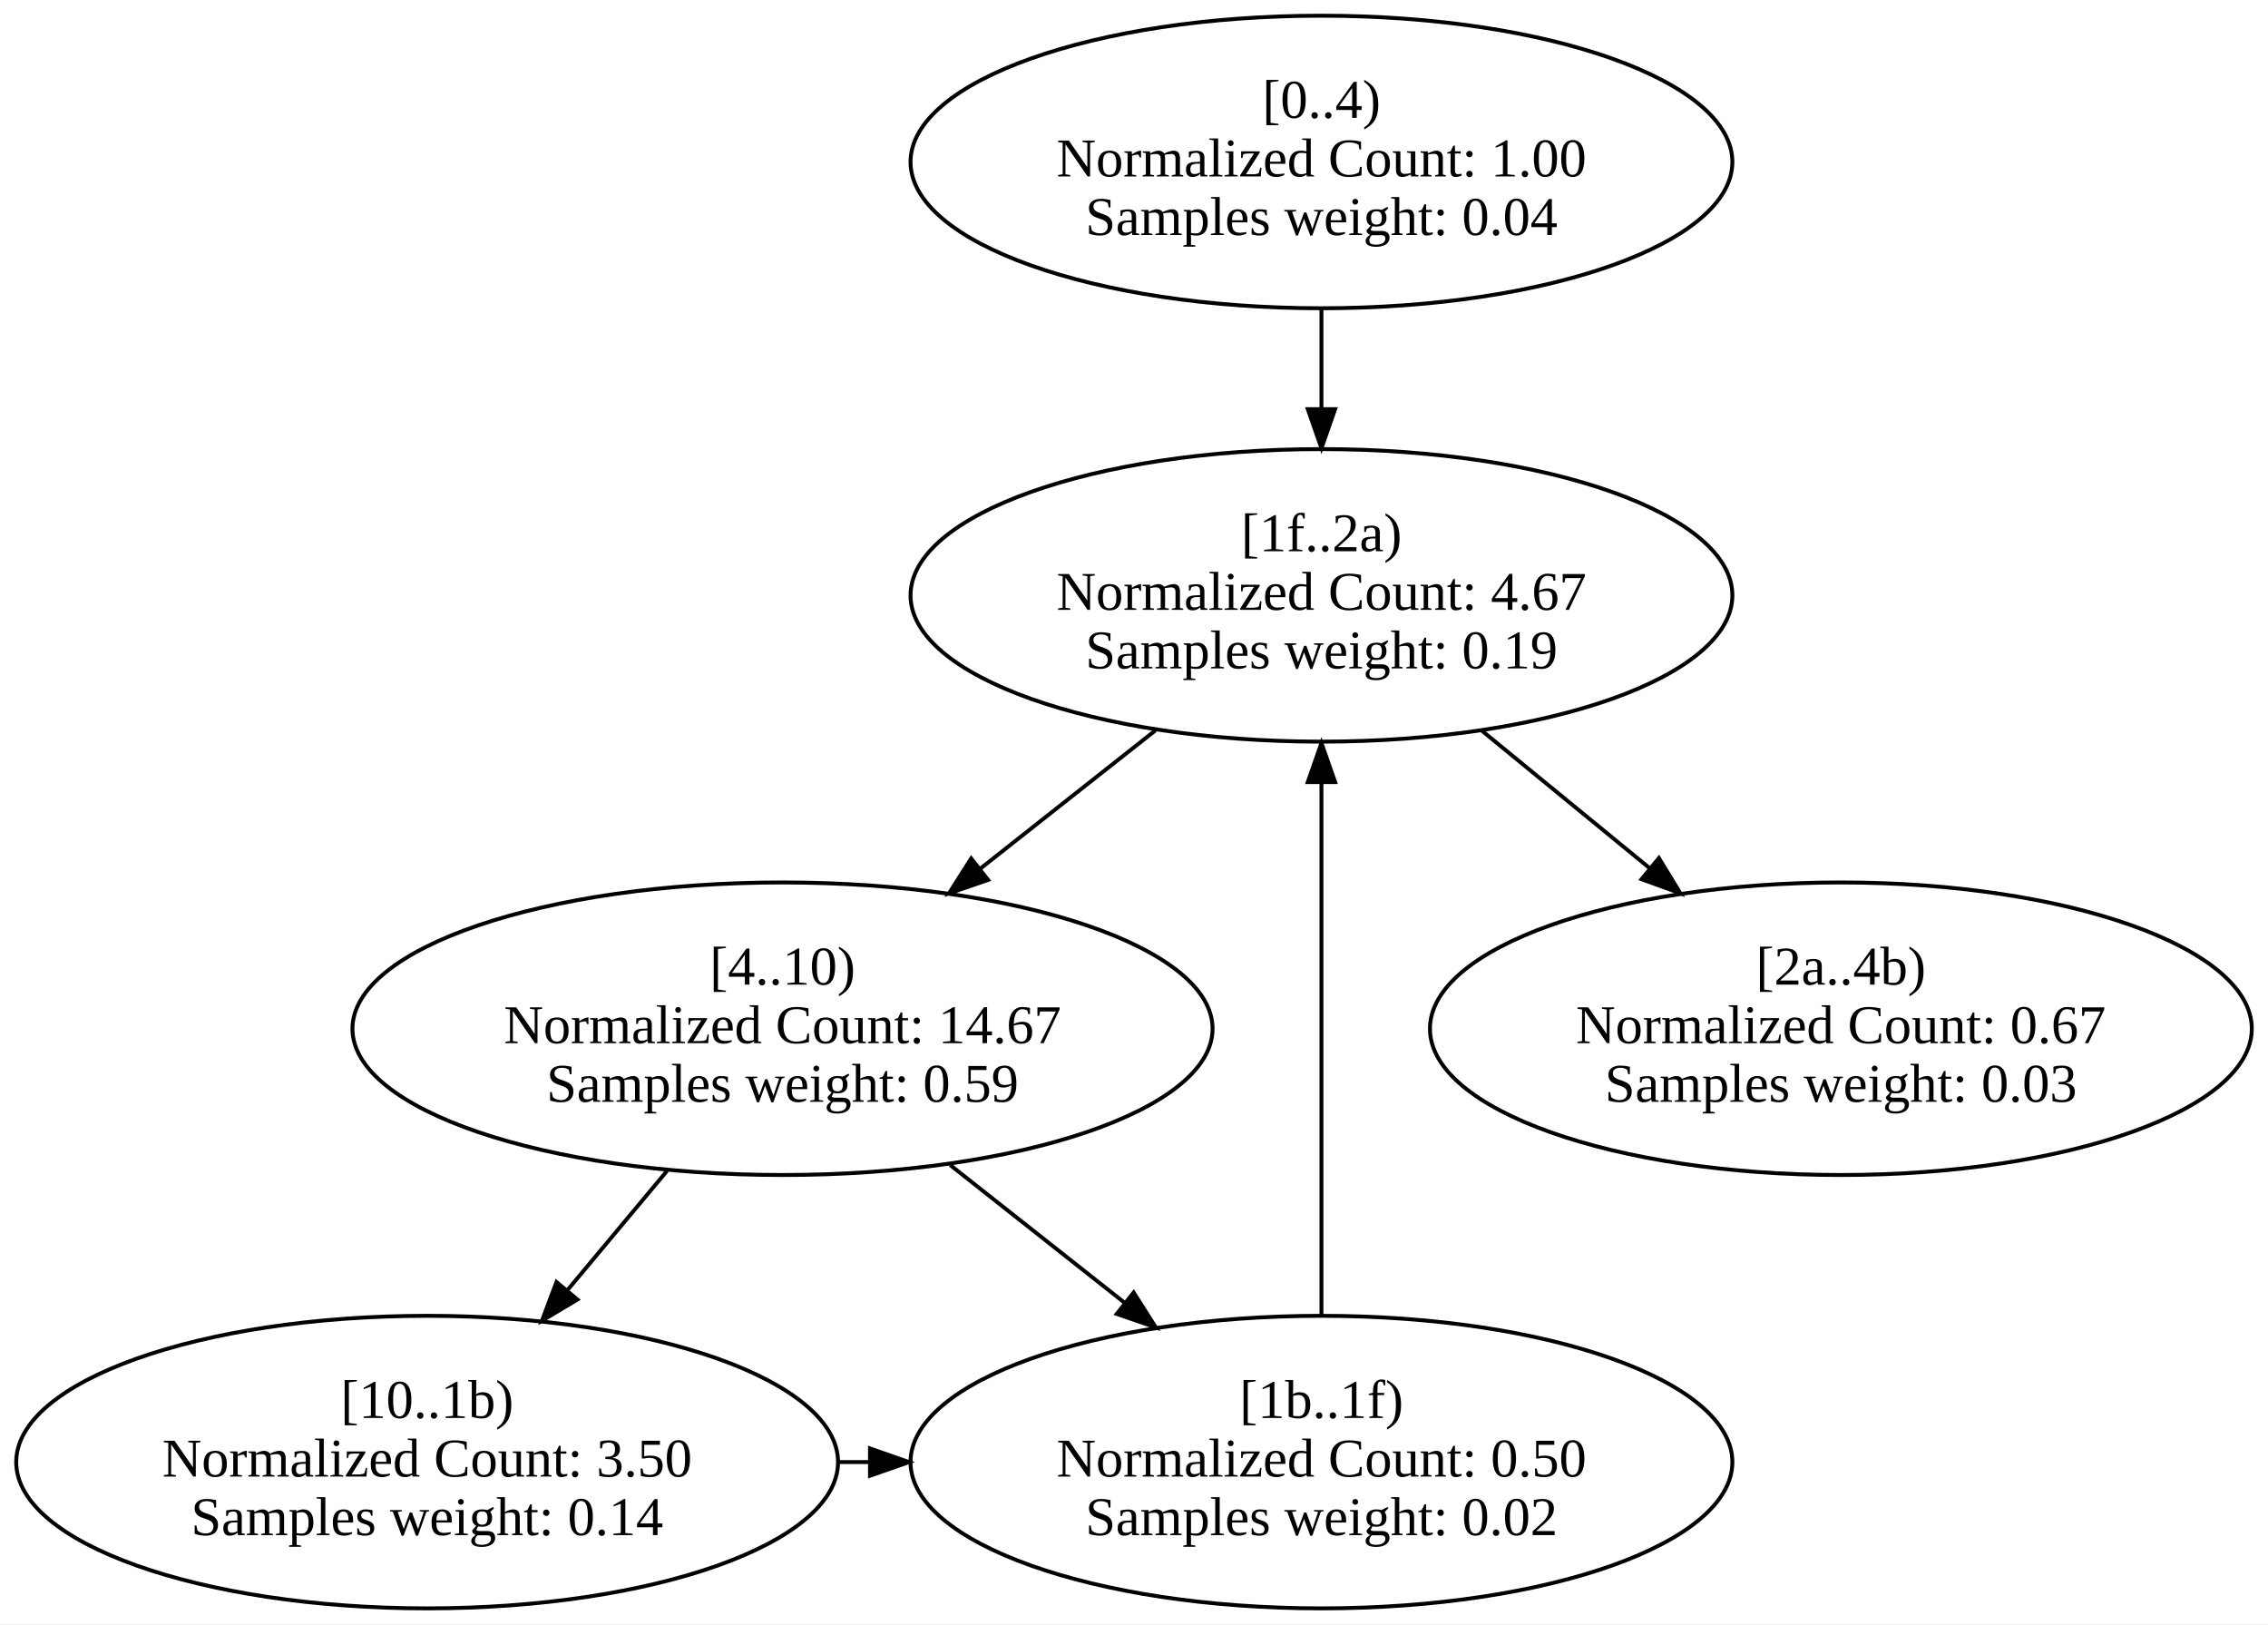
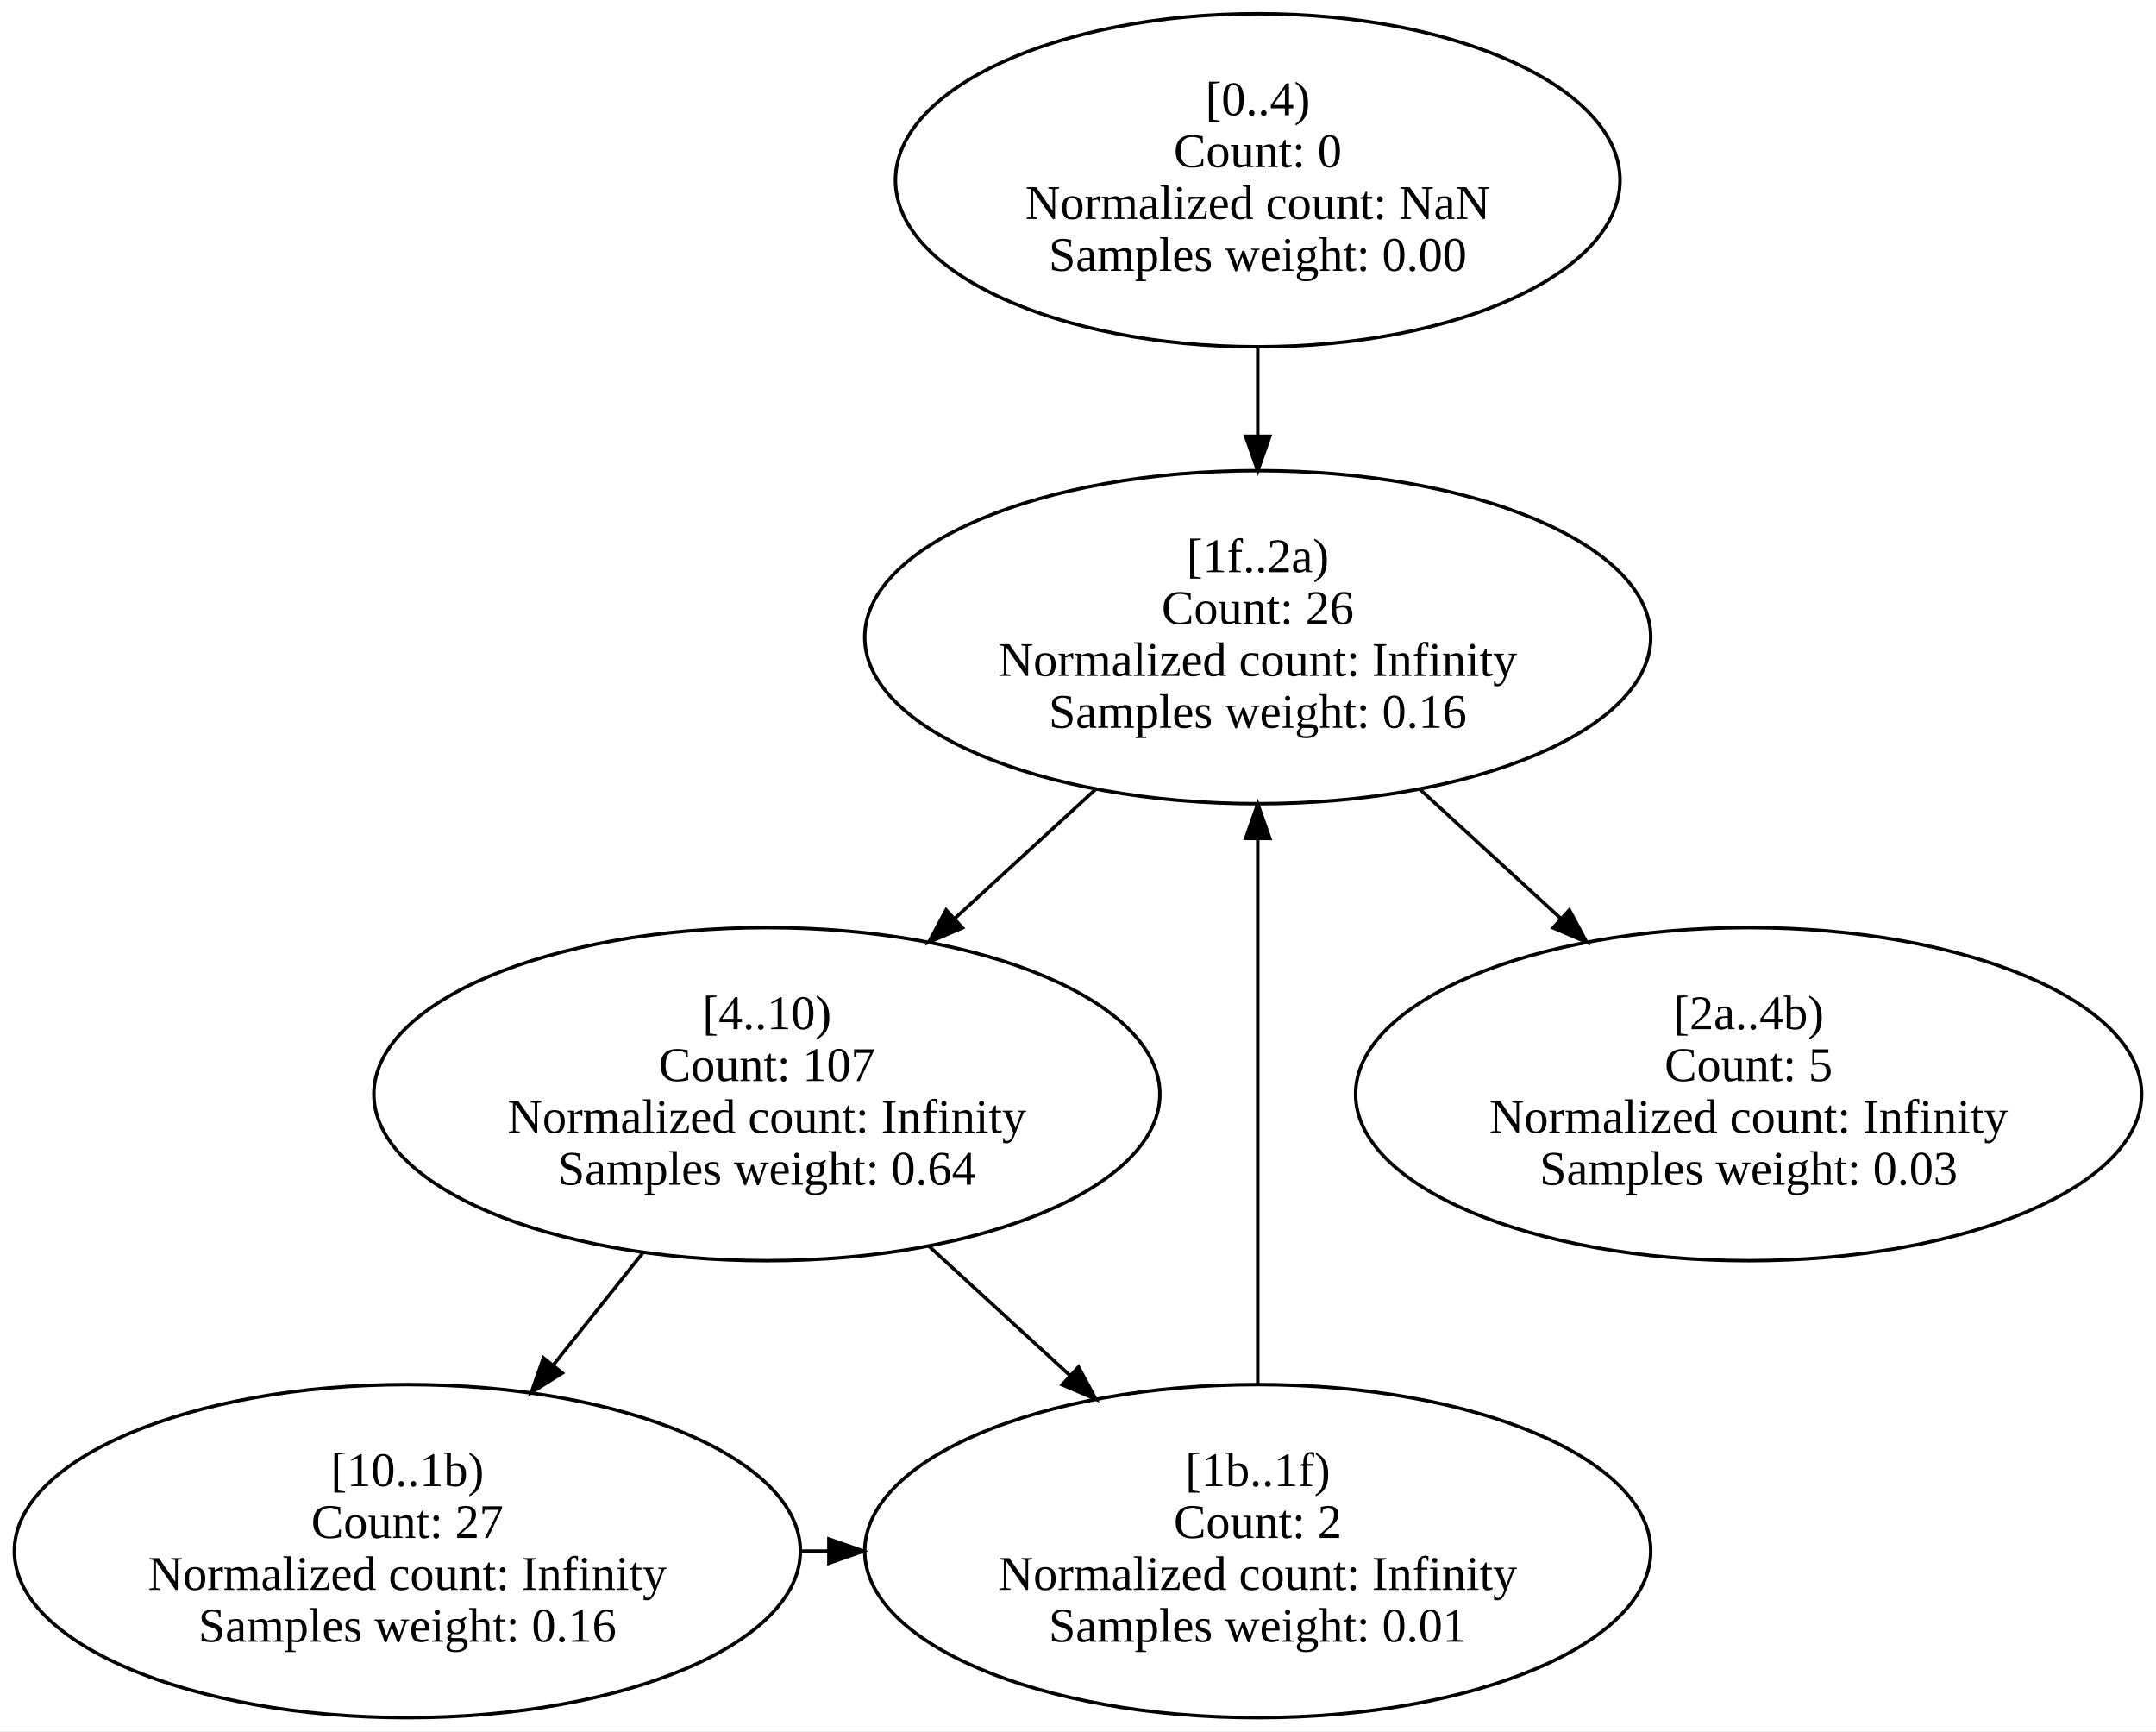
- <svg xmlns="http://www.w3.org/2000/svg" width="581pt" height="416pt" viewBox="0.00 0.00 580.72 415.81">
-   <g id="graph0" class="graph" transform="scale(1 1) rotate(0) translate(4 411.81)">
-     <polygon fill="white" stroke="transparent" points="-4,4 -4,-411.81 576.72,-411.81 576.72,4 -4,4" />
+ <svg xmlns="http://www.w3.org/2000/svg" width="624pt" height="501pt" viewBox="0.00 0.00 623.69 500.67">
+   <g id="graph0" class="graph" transform="scale(1 1) rotate(0) translate(4 496.67)">
+     <polygon fill="white" stroke="transparent" points="-4,4 -4,-496.67 619.69,-496.67 619.69,4 -4,4" />
    <g id="node1" class="node">
-       <ellipse fill="none" stroke="black" cx="334.36" cy="-370.34" rx="105.22" ry="37.45" />
-       <text text-anchor="middle" x="334.36" y="-381.64" font-family="Times New Roman,serif" font-size="14.00">[0..4)</text>
-       <text text-anchor="middle" x="334.36" y="-366.64" font-family="Times New Roman,serif" font-size="14.00">Normalized Count: 1.00</text>
-       <text text-anchor="middle" x="334.36" y="-351.64" font-family="Times New Roman,serif" font-size="14.00">Samples weight: 0.04</text>
+       <ellipse fill="none" stroke="black" cx="359.84" cy="-444.58" rx="104.8" ry="48.17" />
+       <text text-anchor="middle" x="359.84" y="-463.38" font-family="Times New Roman,serif" font-size="14.00">[0..4)</text>
+       <text text-anchor="middle" x="359.84" y="-448.38" font-family="Times New Roman,serif" font-size="14.00">Count: 0</text>
+       <text text-anchor="middle" x="359.84" y="-433.38" font-family="Times New Roman,serif" font-size="14.00">Normalized count: NaN</text>
+       <text text-anchor="middle" x="359.84" y="-418.38" font-family="Times New Roman,serif" font-size="14.00">Samples weight: 0.00</text>
    </g>
    <g id="node5" class="node">
-       <ellipse fill="none" stroke="black" cx="334.36" cy="-259.38" rx="105.22" ry="37.45" />
-       <text text-anchor="middle" x="334.36" y="-270.68" font-family="Times New Roman,serif" font-size="14.00">[1f..2a)</text>
-       <text text-anchor="middle" x="334.36" y="-255.68" font-family="Times New Roman,serif" font-size="14.00">Normalized Count: 4.67</text>
-       <text text-anchor="middle" x="334.36" y="-240.68" font-family="Times New Roman,serif" font-size="14.00">Samples weight: 0.19</text>
+       <ellipse fill="none" stroke="black" cx="359.84" cy="-312.42" rx="113.69" ry="48.17" />
+       <text text-anchor="middle" x="359.84" y="-331.22" font-family="Times New Roman,serif" font-size="14.00">[1f..2a)</text>
+       <text text-anchor="middle" x="359.84" y="-316.22" font-family="Times New Roman,serif" font-size="14.00">Count: 26</text>
+       <text text-anchor="middle" x="359.84" y="-301.22" font-family="Times New Roman,serif" font-size="14.00">Normalized count: Infinity</text>
+       <text text-anchor="middle" x="359.84" y="-286.22" font-family="Times New Roman,serif" font-size="14.00">Samples weight: 0.16</text>
    </g>
    <g id="edge1" class="edge">
-       <path fill="none" stroke="black" d="M334.36,-332.75C334.36,-324.58 334.36,-315.8 334.36,-307.27" />
-       <polygon fill="black" stroke="black" points="337.86,-307.06 334.36,-297.06 330.86,-307.06 337.86,-307.06" />
+       <path fill="none" stroke="black" d="M359.84,-396.22C359.84,-387.95 359.84,-379.27 359.84,-370.77" />
+       <polygon fill="black" stroke="black" points="363.34,-370.52 359.84,-360.52 356.34,-370.52 363.34,-370.52" />
    </g>
    <g id="node2" class="node">
-       <ellipse fill="none" stroke="black" cx="196.36" cy="-148.43" rx="110.12" ry="37.45" />
-       <text text-anchor="middle" x="196.36" y="-159.73" font-family="Times New Roman,serif" font-size="14.00">[4..10)</text>
-       <text text-anchor="middle" x="196.36" y="-144.73" font-family="Times New Roman,serif" font-size="14.00">Normalized Count: 14.67</text>
-       <text text-anchor="middle" x="196.36" y="-129.73" font-family="Times New Roman,serif" font-size="14.00">Samples weight: 0.59</text>
+       <ellipse fill="none" stroke="black" cx="217.84" cy="-180.25" rx="113.69" ry="48.17" />
+       <text text-anchor="middle" x="217.84" y="-199.05" font-family="Times New Roman,serif" font-size="14.00">[4..10)</text>
+       <text text-anchor="middle" x="217.84" y="-184.05" font-family="Times New Roman,serif" font-size="14.00">Count: 107</text>
+       <text text-anchor="middle" x="217.84" y="-169.05" font-family="Times New Roman,serif" font-size="14.00">Normalized count: Infinity</text>
+       <text text-anchor="middle" x="217.84" y="-154.05" font-family="Times New Roman,serif" font-size="14.00">Samples weight: 0.64</text>
    </g>
    <g id="node3" class="node">
-       <ellipse fill="none" stroke="black" cx="105.36" cy="-37.48" rx="105.22" ry="37.45" />
-       <text text-anchor="middle" x="105.36" y="-48.78" font-family="Times New Roman,serif" font-size="14.00">[10..1b)</text>
-       <text text-anchor="middle" x="105.36" y="-33.78" font-family="Times New Roman,serif" font-size="14.00">Normalized Count: 3.50</text>
-       <text text-anchor="middle" x="105.36" y="-18.78" font-family="Times New Roman,serif" font-size="14.00">Samples weight: 0.14</text>
+       <ellipse fill="none" stroke="black" cx="113.84" cy="-48.08" rx="113.69" ry="48.17" />
+       <text text-anchor="middle" x="113.84" y="-66.88" font-family="Times New Roman,serif" font-size="14.00">[10..1b)</text>
+       <text text-anchor="middle" x="113.84" y="-51.88" font-family="Times New Roman,serif" font-size="14.00">Count: 27</text>
+       <text text-anchor="middle" x="113.84" y="-36.88" font-family="Times New Roman,serif" font-size="14.00">Normalized count: Infinity</text>
+       <text text-anchor="middle" x="113.84" y="-21.88" font-family="Times New Roman,serif" font-size="14.00">Samples weight: 0.16</text>
    </g>
    <g id="edge3" class="edge">
-       <path fill="none" stroke="black" d="M166.81,-112.06C158.71,-102.35 149.82,-91.71 141.39,-81.62" />
-       <polygon fill="black" stroke="black" points="143.85,-79.1 134.76,-73.67 138.48,-83.59 143.85,-79.1" />
+       <path fill="none" stroke="black" d="M182.05,-134.45C173.72,-124.02 164.77,-112.82 156.18,-102.07" />
+       <polygon fill="black" stroke="black" points="158.68,-99.59 149.7,-93.96 153.21,-103.96 158.68,-99.59" />
    </g>
    <g id="node4" class="node">
-       <ellipse fill="none" stroke="black" cx="334.36" cy="-37.48" rx="105.22" ry="37.45" />
-       <text text-anchor="middle" x="334.36" y="-48.78" font-family="Times New Roman,serif" font-size="14.00">[1b..1f)</text>
-       <text text-anchor="middle" x="334.36" y="-33.78" font-family="Times New Roman,serif" font-size="14.00">Normalized Count: 0.50</text>
-       <text text-anchor="middle" x="334.36" y="-18.78" font-family="Times New Roman,serif" font-size="14.00">Samples weight: 0.02</text>
+       <ellipse fill="none" stroke="black" cx="359.84" cy="-48.08" rx="113.69" ry="48.17" />
+       <text text-anchor="middle" x="359.84" y="-66.88" font-family="Times New Roman,serif" font-size="14.00">[1b..1f)</text>
+       <text text-anchor="middle" x="359.84" y="-51.88" font-family="Times New Roman,serif" font-size="14.00">Count: 2</text>
+       <text text-anchor="middle" x="359.84" y="-36.88" font-family="Times New Roman,serif" font-size="14.00">Normalized count: Infinity</text>
+       <text text-anchor="middle" x="359.84" y="-21.88" font-family="Times New Roman,serif" font-size="14.00">Samples weight: 0.01</text>
    </g>
    <g id="edge2" class="edge">
-       <path fill="none" stroke="black" d="M239.27,-113.55C253.42,-102.38 269.29,-89.85 283.95,-78.28" />
-       <polygon fill="black" stroke="black" points="286.27,-80.9 291.95,-71.96 281.93,-75.41 286.27,-80.9" />
+       <path fill="none" stroke="black" d="M264.73,-136.27C277.82,-124.27 292.15,-111.14 305.62,-98.79" />
+       <polygon fill="black" stroke="black" points="308,-101.36 313,-92.02 303.27,-96.2 308,-101.36" />
    </g>
    <g id="edge4" class="edge">
-       <path fill="none" stroke="black" d="M210.91,-37.48C213.52,-37.48 216.12,-37.48 218.72,-37.48" />
-       <polygon fill="black" stroke="black" points="218.76,-40.98 228.76,-37.48 218.76,-33.98 218.76,-40.98" />
+       <path fill="none" stroke="black" d="M227.72,-48.08C230.35,-48.08 232.98,-48.08 235.62,-48.08" />
+       <polygon fill="black" stroke="black" points="235.78,-51.58 245.78,-48.08 235.78,-44.58 235.78,-51.58" />
    </g>
    <g id="edge5" class="edge">
-       <path fill="none" stroke="black" d="M334.36,-75.04C334.36,-112.4 334.36,-170.57 334.36,-211.35" />
-       <polygon fill="black" stroke="black" points="330.86,-211.58 334.36,-221.58 337.86,-211.58 330.86,-211.58" />
+       <path fill="none" stroke="black" d="M359.84,-96.35C359.84,-140.62 359.84,-206.87 359.84,-254.13" />
+       <polygon fill="black" stroke="black" points="356.34,-254.21 359.84,-264.21 363.34,-254.21 356.34,-254.21" />
    </g>
    <g id="edge6" class="edge">
-       <path fill="none" stroke="black" d="M291.83,-224.8C277.66,-213.62 261.74,-201.05 247.02,-189.43" />
-       <polygon fill="black" stroke="black" points="249,-186.53 238.99,-183.09 244.67,-192.03 249,-186.53" />
+       <path fill="none" stroke="black" d="M312.95,-268.43C299.87,-256.44 285.54,-243.3 272.07,-230.95" />
+       <polygon fill="black" stroke="black" points="274.42,-228.36 264.68,-224.19 269.69,-233.52 274.42,-228.36" />
    </g>
    <g id="node6" class="node">
-       <ellipse fill="none" stroke="black" cx="467.36" cy="-148.43" rx="105.22" ry="37.45" />
-       <text text-anchor="middle" x="467.36" y="-159.73" font-family="Times New Roman,serif" font-size="14.00">[2a..4b)</text>
-       <text text-anchor="middle" x="467.36" y="-144.73" font-family="Times New Roman,serif" font-size="14.00">Normalized Count: 0.67</text>
-       <text text-anchor="middle" x="467.36" y="-129.73" font-family="Times New Roman,serif" font-size="14.00">Samples weight: 0.03</text>
+       <ellipse fill="none" stroke="black" cx="501.84" cy="-180.25" rx="113.69" ry="48.17" />
+       <text text-anchor="middle" x="501.84" y="-199.05" font-family="Times New Roman,serif" font-size="14.00">[2a..4b)</text>
+       <text text-anchor="middle" x="501.84" y="-184.05" font-family="Times New Roman,serif" font-size="14.00">Count: 5</text>
+       <text text-anchor="middle" x="501.84" y="-169.05" font-family="Times New Roman,serif" font-size="14.00">Normalized count: Infinity</text>
+       <text text-anchor="middle" x="501.84" y="-154.05" font-family="Times New Roman,serif" font-size="14.00">Samples weight: 0.03</text>
    </g>
    <g id="edge7" class="edge">
-       <path fill="none" stroke="black" d="M375.35,-224.8C389,-213.62 404.34,-201.05 418.53,-189.43" />
-       <polygon fill="black" stroke="black" points="420.76,-192.13 426.28,-183.09 416.32,-186.71 420.76,-192.13" />
+       <path fill="none" stroke="black" d="M406.73,-268.43C419.82,-256.44 434.15,-243.3 447.62,-230.95" />
+       <polygon fill="black" stroke="black" points="450,-233.52 455,-224.19 445.27,-228.36 450,-233.52" />
    </g>
  </g>
</svg>
